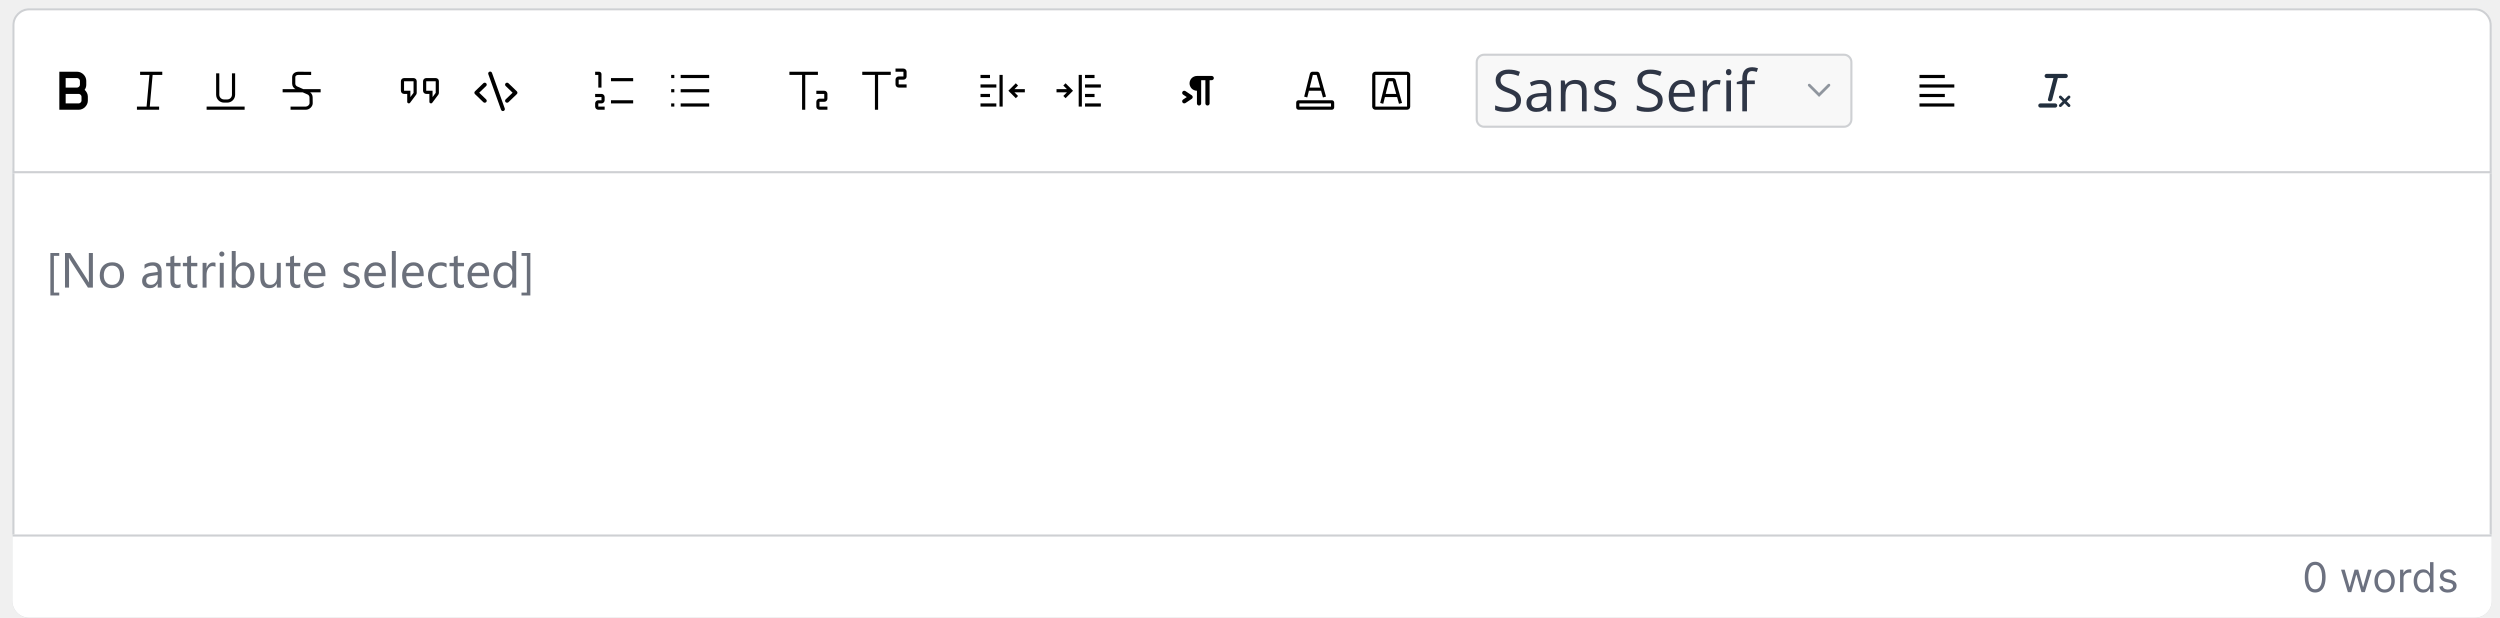
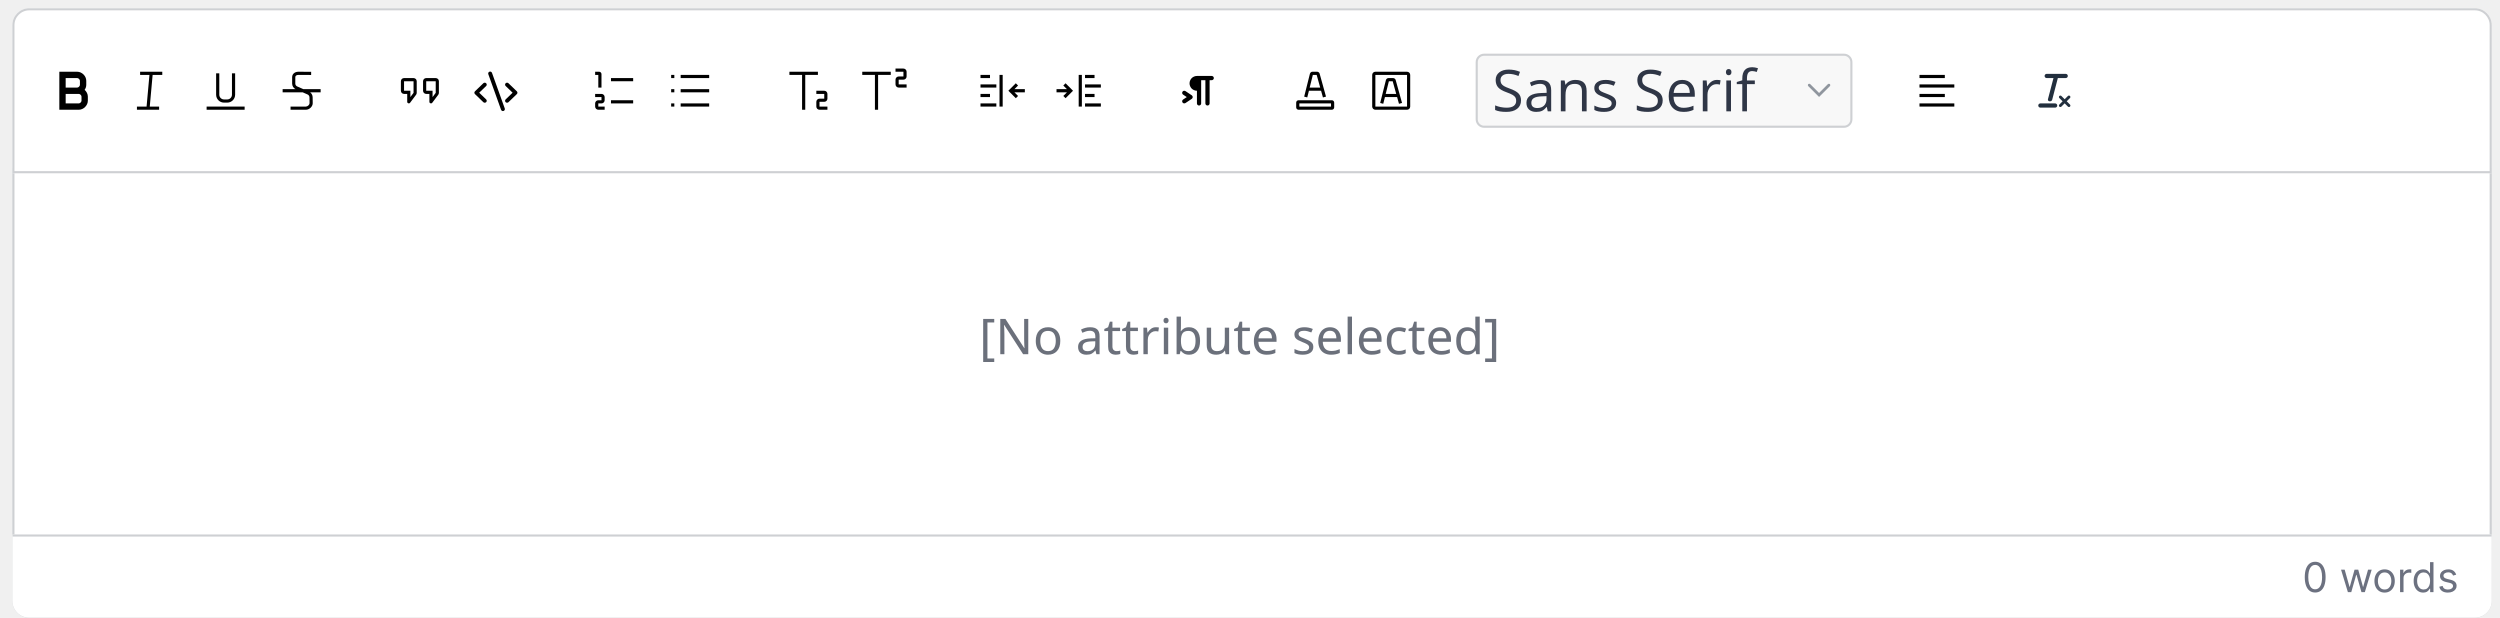
<svg xmlns="http://www.w3.org/2000/svg" width="607" height="150" viewBox="0 0 607 150" fill="none">
  <path d="M3.256 41.084H604.744V145.899C604.744 148.022 603.022 149.744 600.898 149.744H7.101C4.978 149.744 3.256 148.022 3.256 145.899V41.084Z" fill="white" />
  <path d="M3.256 41.084H604.744V145.899C604.744 148.022 603.022 149.744 600.898 149.744H7.101C4.978 149.744 3.256 148.022 3.256 145.899V41.084Z" stroke="#CED0D3" stroke-width="0.513" />
  <mask id="path-2-inside-1_957_378" fill="white">
    <path d="M3 129.766H605V145.867C605 148.133 603.164 149.969 600.899 149.969H7.101C4.836 149.969 3 148.133 3 145.867V129.766Z" />
  </mask>
  <path d="M3 129.766H605V145.867C605 148.133 603.164 149.969 600.899 149.969H7.101C4.836 149.969 3 148.133 3 145.867V129.766Z" fill="white" />
  <path d="M3 129.253H605V130.279H3V129.253ZM605 149.969H3H605ZM3 149.969V129.766V149.969ZM605 129.766V149.969V129.766Z" fill="#CED0D3" mask="url(#path-2-inside-1_957_378)" />
  <path d="M562.125 143.865C561.59 143.865 561.134 143.72 560.758 143.429C560.381 143.135 560.094 142.71 559.895 142.154C559.696 141.595 559.597 140.92 559.597 140.13C559.597 139.344 559.696 138.672 559.895 138.116C560.096 137.557 560.385 137.131 560.761 136.838C561.14 136.542 561.595 136.394 562.125 136.394C562.655 136.394 563.109 136.542 563.485 136.838C563.864 137.131 564.153 137.557 564.352 138.116C564.553 138.672 564.653 139.344 564.653 140.13C564.653 140.92 564.554 141.595 564.355 142.154C564.156 142.71 563.869 143.135 563.492 143.429C563.116 143.72 562.66 143.865 562.125 143.865ZM562.125 143.084C562.655 143.084 563.067 142.828 563.361 142.317C563.654 141.806 563.801 141.077 563.801 140.13C563.801 139.5 563.734 138.964 563.599 138.521C563.466 138.078 563.274 137.741 563.023 137.509C562.775 137.277 562.475 137.161 562.125 137.161C561.599 137.161 561.189 137.42 560.893 137.939C560.597 138.455 560.449 139.185 560.449 140.13C560.449 140.759 560.515 141.294 560.648 141.735C560.78 142.175 560.971 142.51 561.219 142.74C561.47 142.969 561.772 143.084 562.125 143.084ZM570.065 143.766L568.403 138.311H569.284L570.463 142.488H570.52L571.685 138.311H572.58L573.73 142.473H573.787L574.966 138.311H575.847L574.185 143.766H573.361L572.168 139.576H572.082L570.889 143.766H570.065ZM578.985 143.88C578.492 143.88 578.06 143.762 577.689 143.528C577.319 143.294 577.031 142.966 576.822 142.544C576.616 142.123 576.513 141.631 576.513 141.067C576.513 140.499 576.616 140.003 576.822 139.579C577.031 139.155 577.319 138.826 577.689 138.592C578.06 138.358 578.492 138.24 578.985 138.24C579.477 138.24 579.908 138.358 580.278 138.592C580.649 138.826 580.938 139.155 581.144 139.579C581.352 140.003 581.456 140.499 581.456 141.067C581.456 141.631 581.352 142.123 581.144 142.544C580.938 142.966 580.649 143.294 580.278 143.528C579.908 143.762 579.477 143.88 578.985 143.88ZM578.985 143.127C579.359 143.127 579.667 143.031 579.908 142.839C580.15 142.647 580.328 142.395 580.444 142.083C580.56 141.77 580.618 141.432 580.618 141.067C580.618 140.703 580.56 140.363 580.444 140.048C580.328 139.733 580.15 139.479 579.908 139.284C579.667 139.09 579.359 138.993 578.985 138.993C578.611 138.993 578.303 139.09 578.062 139.284C577.82 139.479 577.641 139.733 577.525 140.048C577.409 140.363 577.351 140.703 577.351 141.067C577.351 141.432 577.409 141.77 577.525 142.083C577.641 142.395 577.82 142.647 578.062 142.839C578.303 143.031 578.611 143.127 578.985 143.127ZM582.736 143.766V138.311H583.545V139.135H583.602C583.702 138.865 583.882 138.646 584.142 138.478C584.402 138.31 584.696 138.226 585.023 138.226C585.084 138.226 585.161 138.227 585.254 138.23C585.346 138.232 585.416 138.236 585.463 138.24V139.093C585.435 139.086 585.37 139.075 585.268 139.061C585.168 139.044 585.063 139.036 584.952 139.036C584.687 139.036 584.45 139.092 584.241 139.203C584.036 139.312 583.872 139.463 583.751 139.657C583.633 139.849 583.574 140.068 583.574 140.314V143.766H582.736ZM588.35 143.88C587.896 143.88 587.494 143.765 587.146 143.535C586.798 143.303 586.526 142.976 586.33 142.555C586.133 142.131 586.035 141.631 586.035 141.053C586.035 140.48 586.133 139.983 586.33 139.561C586.526 139.14 586.799 138.815 587.15 138.585C587.5 138.355 587.905 138.24 588.364 138.24C588.719 138.24 589 138.3 589.206 138.418C589.414 138.534 589.573 138.667 589.682 138.816C589.793 138.962 589.879 139.083 589.941 139.178H590.012V136.493H590.85V143.766H590.04V142.928H589.941C589.879 143.027 589.792 143.153 589.678 143.304C589.565 143.453 589.402 143.587 589.192 143.706C588.981 143.822 588.701 143.88 588.35 143.88ZM588.464 143.127C588.8 143.127 589.084 143.039 589.316 142.864C589.548 142.686 589.724 142.441 589.845 142.129C589.966 141.814 590.026 141.451 590.026 141.039C590.026 140.632 589.967 140.275 589.849 139.97C589.73 139.662 589.555 139.423 589.323 139.252C589.091 139.08 588.805 138.993 588.464 138.993C588.109 138.993 587.813 139.084 587.576 139.267C587.342 139.447 587.165 139.692 587.047 140.002C586.931 140.31 586.873 140.655 586.873 141.039C586.873 141.427 586.932 141.78 587.05 142.097C587.171 142.412 587.349 142.663 587.583 142.85C587.82 143.034 588.113 143.127 588.464 143.127ZM596.365 139.533L595.612 139.746C595.565 139.621 595.495 139.499 595.403 139.38C595.313 139.26 595.19 139.16 595.033 139.082C594.877 139.004 594.677 138.965 594.433 138.965C594.099 138.965 593.821 139.042 593.599 139.196C593.379 139.347 593.268 139.54 593.268 139.775C593.268 139.983 593.344 140.147 593.496 140.268C593.647 140.389 593.884 140.489 594.206 140.57L595.016 140.769C595.503 140.887 595.867 141.068 596.106 141.312C596.345 141.554 596.464 141.865 596.464 142.246C596.464 142.559 596.375 142.838 596.195 143.084C596.017 143.33 595.768 143.525 595.449 143.667C595.129 143.809 594.758 143.88 594.334 143.88C593.777 143.88 593.317 143.759 592.952 143.517C592.588 143.276 592.357 142.923 592.26 142.459L593.055 142.26C593.131 142.554 593.274 142.774 593.485 142.921C593.698 143.068 593.976 143.141 594.32 143.141C594.71 143.141 595.02 143.058 595.25 142.892C595.482 142.724 595.598 142.523 595.598 142.289C595.598 142.099 595.532 141.941 595.399 141.813C595.267 141.683 595.063 141.586 594.788 141.522L593.879 141.309C593.38 141.19 593.013 141.007 592.778 140.758C592.546 140.507 592.43 140.194 592.43 139.817C592.43 139.509 592.517 139.237 592.69 139C592.865 138.764 593.103 138.578 593.403 138.443C593.706 138.308 594.05 138.24 594.433 138.24C594.973 138.24 595.397 138.359 595.705 138.596C596.015 138.832 596.235 139.145 596.365 139.533Z" fill="#6C7180" />
-   <path d="M14.386 71.737H12.229V61.425H14.386V62.122H13.085V71.04H14.386V71.737ZM22.554 69.827H21.347L17.023 63.13C16.913 62.962 16.823 62.786 16.753 62.603H16.718C16.749 62.782 16.765 63.167 16.765 63.757V69.827H15.78V61.425H17.058L21.265 68.017C21.44 68.29 21.554 68.478 21.605 68.579H21.628C21.589 68.337 21.569 67.925 21.569 67.343V61.425H22.554V69.827ZM27.136 69.968C26.249 69.968 25.54 69.689 25.009 69.13C24.481 68.568 24.218 67.823 24.218 66.898C24.218 65.89 24.493 65.103 25.044 64.536C25.595 63.97 26.339 63.687 27.276 63.687C28.171 63.687 28.868 63.962 29.368 64.513C29.872 65.064 30.124 65.827 30.124 66.804C30.124 67.761 29.852 68.529 29.31 69.107C28.77 69.681 28.046 69.968 27.136 69.968ZM27.206 64.495C26.589 64.495 26.101 64.706 25.741 65.128C25.382 65.546 25.202 66.124 25.202 66.862C25.202 67.573 25.384 68.134 25.747 68.544C26.11 68.954 26.597 69.159 27.206 69.159C27.827 69.159 28.304 68.958 28.636 68.556C28.972 68.154 29.14 67.581 29.14 66.839C29.14 66.089 28.972 65.511 28.636 65.105C28.304 64.698 27.827 64.495 27.206 64.495ZM39.247 69.827H38.286V68.89H38.263C37.845 69.609 37.23 69.968 36.417 69.968C35.819 69.968 35.351 69.81 35.011 69.493C34.675 69.177 34.507 68.757 34.507 68.234C34.507 67.112 35.167 66.46 36.487 66.277L38.286 66.025C38.286 65.005 37.874 64.495 37.05 64.495C36.327 64.495 35.675 64.742 35.093 65.234V64.249C35.683 63.874 36.362 63.687 37.132 63.687C38.542 63.687 39.247 64.433 39.247 65.925V69.827ZM38.286 66.792L36.839 66.992C36.394 67.054 36.058 67.165 35.831 67.325C35.605 67.482 35.491 67.761 35.491 68.163C35.491 68.456 35.595 68.697 35.802 68.884C36.013 69.068 36.292 69.159 36.64 69.159C37.116 69.159 37.509 68.993 37.817 68.661C38.13 68.325 38.286 67.902 38.286 67.39V66.792ZM43.841 69.769C43.614 69.894 43.315 69.956 42.944 69.956C41.894 69.956 41.368 69.37 41.368 68.198V64.648H40.337V63.827H41.368V62.362L42.329 62.052V63.827H43.841V64.648H42.329V68.029C42.329 68.431 42.398 68.718 42.534 68.89C42.671 69.062 42.898 69.148 43.214 69.148C43.456 69.148 43.665 69.081 43.841 68.948V69.769ZM47.907 69.769C47.681 69.894 47.382 69.956 47.011 69.956C45.96 69.956 45.435 69.37 45.435 68.198V64.648H44.403V63.827H45.435V62.362L46.395 62.052V63.827H47.907V64.648H46.395V68.029C46.395 68.431 46.464 68.718 46.601 68.89C46.737 69.062 46.964 69.148 47.28 69.148C47.523 69.148 47.731 69.081 47.907 68.948V69.769ZM52.319 64.8C52.151 64.671 51.909 64.607 51.593 64.607C51.183 64.607 50.839 64.8 50.562 65.187C50.288 65.573 50.151 66.101 50.151 66.769V69.827H49.19V63.827H50.151V65.064H50.175C50.312 64.642 50.52 64.314 50.802 64.079C51.083 63.841 51.398 63.722 51.745 63.722C51.995 63.722 52.187 63.749 52.319 63.804V64.8ZM53.855 62.304C53.683 62.304 53.536 62.245 53.415 62.128C53.294 62.011 53.233 61.862 53.233 61.683C53.233 61.503 53.294 61.355 53.415 61.237C53.536 61.117 53.683 61.056 53.855 61.056C54.03 61.056 54.179 61.117 54.3 61.237C54.425 61.355 54.487 61.503 54.487 61.683C54.487 61.855 54.425 62.001 54.3 62.122C54.179 62.243 54.03 62.304 53.855 62.304ZM54.323 69.827H53.362V63.827H54.323V69.827ZM57.253 68.96H57.23V69.827H56.269V60.945H57.23V64.882H57.253C57.726 64.085 58.417 63.687 59.327 63.687C60.097 63.687 60.698 63.956 61.132 64.495C61.569 65.031 61.788 65.749 61.788 66.652C61.788 67.656 61.544 68.46 61.056 69.066C60.567 69.667 59.899 69.968 59.052 69.968C58.259 69.968 57.659 69.632 57.253 68.96ZM57.23 66.54V67.378C57.23 67.874 57.39 68.296 57.71 68.644C58.034 68.987 58.444 69.159 58.94 69.159C59.523 69.159 59.977 68.937 60.306 68.492C60.638 68.046 60.804 67.427 60.804 66.634C60.804 65.966 60.649 65.443 60.341 65.064C60.032 64.685 59.614 64.495 59.087 64.495C58.528 64.495 58.079 64.691 57.739 65.081C57.399 65.468 57.23 65.954 57.23 66.54ZM68.175 69.827H67.214V68.878H67.19C66.792 69.605 66.175 69.968 65.339 69.968C63.909 69.968 63.194 69.117 63.194 67.413V63.827H64.149V67.261C64.149 68.527 64.634 69.159 65.603 69.159C66.071 69.159 66.456 68.987 66.757 68.644C67.061 68.296 67.214 67.843 67.214 67.284V63.827H68.175V69.827ZM72.903 69.769C72.677 69.894 72.378 69.956 72.007 69.956C70.956 69.956 70.431 69.37 70.431 68.198V64.648H69.399V63.827H70.431V62.362L71.392 62.052V63.827H72.903V64.648H71.392V68.029C71.392 68.431 71.46 68.718 71.597 68.89C71.733 69.062 71.96 69.148 72.276 69.148C72.519 69.148 72.728 69.081 72.903 68.948V69.769ZM79.009 67.068H74.772C74.788 67.736 74.968 68.251 75.311 68.615C75.655 68.978 76.128 69.159 76.73 69.159C77.405 69.159 78.026 68.937 78.593 68.492V69.394C78.065 69.777 77.368 69.968 76.501 69.968C75.653 69.968 74.987 69.697 74.503 69.154C74.019 68.607 73.776 67.839 73.776 66.851C73.776 65.917 74.04 65.157 74.567 64.572C75.099 63.982 75.757 63.687 76.542 63.687C77.327 63.687 77.935 63.941 78.364 64.448C78.794 64.956 79.009 65.661 79.009 66.564V67.068ZM78.024 66.253C78.02 65.698 77.886 65.267 77.62 64.958C77.358 64.65 76.993 64.495 76.524 64.495C76.071 64.495 75.686 64.657 75.37 64.982C75.054 65.306 74.858 65.73 74.784 66.253H78.024ZM83.397 69.611V68.579C83.921 68.966 84.497 69.159 85.126 69.159C85.97 69.159 86.392 68.878 86.392 68.316C86.392 68.156 86.355 68.021 86.28 67.911C86.21 67.798 86.112 67.698 85.987 67.612C85.866 67.527 85.722 67.45 85.554 67.384C85.39 67.314 85.212 67.242 85.02 67.167C84.755 67.062 84.52 66.956 84.317 66.851C84.118 66.742 83.95 66.62 83.814 66.487C83.681 66.351 83.579 66.197 83.509 66.025C83.442 65.853 83.409 65.652 83.409 65.421C83.409 65.14 83.474 64.892 83.603 64.677C83.731 64.458 83.903 64.277 84.118 64.132C84.333 63.984 84.577 63.872 84.851 63.798C85.128 63.724 85.413 63.687 85.706 63.687C86.226 63.687 86.69 63.777 87.101 63.956V64.929C86.659 64.64 86.151 64.495 85.577 64.495C85.397 64.495 85.235 64.517 85.091 64.56C84.946 64.599 84.821 64.656 84.716 64.73C84.614 64.804 84.534 64.894 84.476 64.999C84.421 65.101 84.394 65.214 84.394 65.339C84.394 65.495 84.421 65.626 84.476 65.732C84.534 65.837 84.618 65.931 84.728 66.013C84.837 66.095 84.97 66.169 85.126 66.236C85.282 66.302 85.46 66.374 85.659 66.452C85.925 66.554 86.163 66.659 86.374 66.769C86.585 66.874 86.765 66.995 86.913 67.132C87.061 67.265 87.175 67.419 87.253 67.595C87.335 67.771 87.376 67.98 87.376 68.222C87.376 68.519 87.31 68.777 87.177 68.995C87.048 69.214 86.874 69.396 86.655 69.54C86.436 69.685 86.185 69.792 85.899 69.862C85.614 69.933 85.315 69.968 85.003 69.968C84.386 69.968 83.851 69.849 83.397 69.611ZM93.681 67.068H89.444C89.46 67.736 89.64 68.251 89.983 68.615C90.327 68.978 90.8 69.159 91.401 69.159C92.077 69.159 92.698 68.937 93.265 68.492V69.394C92.737 69.777 92.04 69.968 91.173 69.968C90.325 69.968 89.659 69.697 89.175 69.154C88.69 68.607 88.448 67.839 88.448 66.851C88.448 65.917 88.712 65.157 89.239 64.572C89.77 63.982 90.429 63.687 91.214 63.687C91.999 63.687 92.606 63.941 93.036 64.448C93.466 64.956 93.681 65.661 93.681 66.564V67.068ZM92.696 66.253C92.692 65.698 92.558 65.267 92.292 64.958C92.03 64.65 91.665 64.495 91.196 64.495C90.743 64.495 90.358 64.657 90.042 64.982C89.726 65.306 89.53 65.73 89.456 66.253H92.696ZM96.101 69.827H95.14V60.945H96.101V69.827ZM102.868 67.068H98.632C98.647 67.736 98.827 68.251 99.171 68.615C99.515 68.978 99.987 69.159 100.589 69.159C101.265 69.159 101.886 68.937 102.452 68.492V69.394C101.925 69.777 101.228 69.968 100.36 69.968C99.513 69.968 98.847 69.697 98.362 69.154C97.878 68.607 97.636 67.839 97.636 66.851C97.636 65.917 97.899 65.157 98.427 64.572C98.958 63.982 99.616 63.687 100.401 63.687C101.187 63.687 101.794 63.941 102.224 64.448C102.653 64.956 102.868 65.661 102.868 66.564V67.068ZM101.884 66.253C101.88 65.698 101.745 65.267 101.479 64.958C101.218 64.65 100.853 64.495 100.384 64.495C99.931 64.495 99.546 64.657 99.23 64.982C98.913 65.306 98.718 65.73 98.644 66.253H101.884ZM108.417 69.552C107.956 69.829 107.409 69.968 106.776 69.968C105.921 69.968 105.229 69.691 104.702 69.136C104.179 68.577 103.917 67.855 103.917 66.968C103.917 65.98 104.2 65.187 104.767 64.589C105.333 63.987 106.089 63.687 107.034 63.687C107.562 63.687 108.026 63.784 108.429 63.98V64.964C107.983 64.652 107.507 64.495 106.999 64.495C106.386 64.495 105.882 64.716 105.487 65.157C105.097 65.595 104.901 66.171 104.901 66.886C104.901 67.589 105.085 68.144 105.452 68.55C105.823 68.956 106.319 69.159 106.94 69.159C107.464 69.159 107.956 68.986 108.417 68.638V69.552ZM112.653 69.769C112.427 69.894 112.128 69.956 111.757 69.956C110.706 69.956 110.181 69.37 110.181 68.198V64.648H109.149V63.827H110.181V62.362L111.142 62.052V63.827H112.653V64.648H111.142V68.029C111.142 68.431 111.21 68.718 111.347 68.89C111.483 69.062 111.71 69.148 112.026 69.148C112.269 69.148 112.478 69.081 112.653 68.948V69.769ZM118.759 67.068H114.522C114.538 67.736 114.718 68.251 115.062 68.615C115.405 68.978 115.878 69.159 116.479 69.159C117.155 69.159 117.776 68.937 118.343 68.492V69.394C117.815 69.777 117.118 69.968 116.251 69.968C115.403 69.968 114.737 69.697 114.253 69.154C113.769 68.607 113.526 67.839 113.526 66.851C113.526 65.917 113.79 65.157 114.317 64.572C114.849 63.982 115.507 63.687 116.292 63.687C117.077 63.687 117.685 63.941 118.114 64.448C118.544 64.956 118.759 65.661 118.759 66.564V67.068ZM117.774 66.253C117.771 65.698 117.636 65.267 117.37 64.958C117.108 64.65 116.743 64.495 116.274 64.495C115.821 64.495 115.437 64.657 115.12 64.982C114.804 65.306 114.608 65.73 114.534 66.253H117.774ZM125.339 69.827H124.378V68.808H124.354C123.909 69.581 123.222 69.968 122.292 69.968C121.538 69.968 120.935 69.7 120.481 69.165C120.032 68.626 119.808 67.894 119.808 66.968C119.808 65.976 120.058 65.181 120.558 64.583C121.058 63.986 121.724 63.687 122.556 63.687C123.38 63.687 123.979 64.011 124.354 64.659H124.378V60.945H125.339V69.827ZM124.378 67.115V66.23C124.378 65.745 124.218 65.335 123.897 64.999C123.577 64.663 123.171 64.495 122.679 64.495C122.093 64.495 121.632 64.71 121.296 65.14C120.96 65.57 120.792 66.163 120.792 66.921C120.792 67.612 120.952 68.159 121.272 68.562C121.597 68.96 122.03 69.159 122.573 69.159C123.108 69.159 123.542 68.966 123.874 68.579C124.21 68.193 124.378 67.704 124.378 67.115ZM128.772 71.737H126.622V71.04H127.917V62.122H126.622V61.425H128.772V71.737Z" fill="#6B707B" />
  <g>
    <path d="M3 6.101C3 3.836 4.836 2 7.101 2H600.899C603.164 2 605 3.836 605 6.101V42.063H3V6.101Z" fill="white" />
    <path d="M7.101 2.256H600.898C603.022 2.256 604.744 3.978 604.744 6.101V41.807H3.256V6.101C3.256 3.978 4.978 2.256 7.101 2.256Z" stroke="#CED0D3" stroke-width="0.513" />
    <path d="M20.944 19.609C20.944 18.463 19.898 17.418 18.752 17.418H14.407V26.646H19.137C20.283 26.646 21.328 25.6 21.328 24.454V23.454C21.328 22.828 21.017 22.232 20.544 21.816C20.794 21.463 20.944 21.044 20.944 20.609V19.609ZM15.945 18.956H18.752C19.056 18.956 19.406 19.305 19.406 19.609V20.609C19.406 20.913 19.056 21.263 18.752 21.263H15.945V18.956V18.956ZM19.79 24.454C19.79 24.758 19.441 25.108 19.137 25.108H15.945V22.801H19.137C19.441 22.801 19.79 23.151 19.79 23.454V24.454Z" fill="black" />
    <path d="M39.401 18.187V17.418H34.018V18.187H36.286L35.59 25.877H33.248V26.646H38.632V25.877H36.363L37.059 18.187H39.401Z" fill="black" />
    <path d="M54.397 24.916H55.166C56.228 24.916 57.089 24.055 57.089 22.993V17.802H56.32V22.993C56.32 23.63 55.803 24.146 55.166 24.146H54.397C53.76 24.146 53.244 23.63 53.244 22.993L53.244 17.802H52.475V22.993C52.475 24.055 53.335 24.916 54.397 24.916Z" fill="black" />
    <path d="M59.396 25.877H50.167V26.646H59.396V25.877Z" fill="black" />
    <path d="M71.7 18.74C71.7 18.56 71.77 18.437 71.884 18.35C72.007 18.255 72.205 18.187 72.461 18.187L75.543 18.204L75.547 17.435L72.465 17.418H72.463C72.08 17.418 71.704 17.517 71.415 17.741C71.115 17.972 70.931 18.318 70.931 18.74V20.286C70.931 20.86 71.25 21.383 71.753 21.647H68.624V22.416H73.496L74.68 22.936C74.956 23.057 75.136 23.328 75.141 23.629L75.161 25.058C75.16 25.224 75.066 25.43 74.881 25.604C74.696 25.778 74.466 25.877 74.264 25.877H70.547V26.646H74.264C74.701 26.646 75.112 26.443 75.408 26.164C75.703 25.887 75.93 25.49 75.93 25.055V25.053L75.909 23.618C75.903 23.139 75.674 22.698 75.303 22.416H77.852V21.647H73.658L72.16 20.99C71.881 20.868 71.7 20.591 71.7 20.286V18.74Z" fill="black" />
    <path fill-rule="evenodd" clip-rule="evenodd" d="M97.334 19.725C97.334 19.3 97.678 18.956 98.103 18.956H100.41C100.835 18.956 101.179 19.3 101.179 19.725V22.544C101.179 22.711 101.125 22.873 101.025 23.006L99.564 24.954C99.343 25.25 98.872 25.093 98.872 24.723V22.801H98.103C97.678 22.801 97.334 22.456 97.334 22.032V19.725ZM100.41 22.544L99.641 23.57V22.032H98.103V19.725H100.41V22.544Z" fill="black" />
    <path fill-rule="evenodd" clip-rule="evenodd" d="M102.717 19.725C102.717 19.3 103.061 18.956 103.486 18.956H105.793C106.218 18.956 106.562 19.3 106.562 19.725V22.544C106.562 22.711 106.508 22.873 106.409 23.006L104.947 24.954C104.726 25.25 104.255 25.093 104.255 24.723V22.801H103.486C103.061 22.801 102.717 22.456 102.717 22.032V19.725ZM105.793 22.544L105.024 23.57V22.032H103.486V19.725H105.793V22.544Z" fill="black" />
    <path fill-rule="evenodd" clip-rule="evenodd" d="M118.036 24.805C118.223 24.626 118.228 24.334 118.048 24.148L116.351 22.51L118.045 20.876L118.048 20.873C118.228 20.687 118.223 20.395 118.036 20.215C117.852 20.037 117.555 20.032 117.365 20.204L115.32 22.176C115.129 22.36 115.13 22.661 115.321 22.845L117.362 24.814L117.365 24.817C117.555 24.988 117.852 24.983 118.036 24.805ZM117.766 24.833C117.65 24.855 117.526 24.824 117.433 24.741L115.392 22.771C115.242 22.627 115.242 22.393 115.392 22.249L117.433 20.28C117.487 20.232 117.551 20.201 117.618 20.188C117.551 20.201 117.487 20.232 117.433 20.28L115.392 22.249C115.242 22.394 115.242 22.627 115.392 22.771L117.433 24.741C117.526 24.824 117.65 24.855 117.766 24.833ZM124.46 22.51L122.766 24.145L122.763 24.148C122.583 24.334 122.589 24.626 122.775 24.805C122.96 24.983 123.256 24.988 123.447 24.817L125.491 22.845C125.682 22.661 125.682 22.36 125.491 22.176L123.449 20.206L123.446 20.204C123.256 20.032 122.96 20.037 122.775 20.215C122.589 20.395 122.583 20.687 122.763 20.873L124.46 22.51ZM122.837 24.219L124.608 22.51L122.837 20.802C122.696 20.656 122.701 20.43 122.846 20.289C122.902 20.236 122.97 20.202 123.041 20.188C122.97 20.202 122.902 20.236 122.846 20.289C122.701 20.43 122.696 20.656 122.837 20.802L124.608 22.51L122.837 24.219C122.696 24.364 122.701 24.591 122.846 24.732C122.939 24.821 123.068 24.855 123.189 24.833C123.068 24.855 122.939 24.821 122.846 24.732C122.701 24.591 122.696 24.364 122.837 24.219ZM119.454 17.691C119.366 17.444 119.093 17.315 118.846 17.404C118.599 17.493 118.471 17.765 118.56 18.012L121.66 26.652C121.749 26.899 122.021 27.028 122.268 26.939C122.515 26.851 122.644 26.578 122.555 26.331L119.454 17.691ZM118.938 17.485C118.919 17.489 118.9 17.494 118.881 17.5C118.687 17.57 118.587 17.784 118.656 17.977L121.757 26.618C121.818 26.787 121.989 26.886 122.16 26.861C121.989 26.886 121.818 26.787 121.757 26.618L118.656 17.977C118.587 17.784 118.687 17.57 118.881 17.5C118.9 17.494 118.919 17.489 118.938 17.485Z" fill="black" />
    <path d="M144.501 17.418H145.463C145.782 17.418 146.04 17.675 146.04 17.994V21.263H145.27V18.187H144.501V17.418Z" fill="black" />
    <path d="M146.809 24.339C146.809 24.762 146.462 25.108 146.04 25.108H145.27V25.877H146.809V26.646H145.27C144.848 26.646 144.501 26.3 144.501 25.877V25.108C144.501 24.685 144.848 24.339 145.27 24.339H146.04V23.57H144.501V22.801H146.04C146.462 22.801 146.809 23.147 146.809 23.57V24.339Z" fill="black" />
    <path d="M148.347 18.956H153.73V19.725H148.347V18.956Z" fill="black" />
    <path d="M153.73 24.339H148.347V25.108H153.73V24.339Z" fill="black" />
    <path d="M165.265 18.186H172.186V18.956H165.265V18.186Z" fill="black" />
    <path d="M165.265 21.647H172.186V22.416H165.265V21.647Z" fill="black" />
    <path d="M172.186 25.108H165.265V25.877H172.186V25.108Z" fill="black" />
    <path d="M162.958 21.647H163.727V22.416H162.958V21.647Z" fill="black" />
    <path d="M163.727 18.186H162.958V18.956H163.727V18.186Z" fill="black" />
    <path d="M162.958 25.108H163.727V25.877H162.958V25.108Z" fill="black" />
    <path d="M195.514 18.187V26.646H194.745V18.187H191.668V17.418H198.59V18.187H195.514Z" fill="black" />
    <path d="M200.897 23.954C200.897 24.377 200.551 24.723 200.128 24.723H198.974V25.877H200.897V26.646H198.974C198.551 26.646 198.205 26.3 198.205 25.877V24.723C198.205 24.3 198.551 23.954 198.974 23.954H200.128V22.801H198.205V22.032H200.128C200.551 22.032 200.897 22.378 200.897 22.801V23.954Z" fill="black" />
    <g clip-path="url(#clip0_957_378)">
      <path d="M217.431 16.648H219.353C219.776 16.648 220.122 16.995 220.122 17.418V18.571C220.122 18.994 219.776 19.34 219.353 19.34H218.2V20.494H220.122V21.263H218.2C217.777 21.263 217.431 20.917 217.431 20.494V19.34C217.431 18.917 217.777 18.571 218.2 18.571H219.353V17.418H217.431V16.648Z" fill="black" />
      <path d="M213.201 26.646H212.432V18.187H209.356V17.418H216.277V18.187H213.201V26.646Z" fill="black" />
    </g>
    <path d="M242.681 18.186H243.45V25.877H242.681V18.186Z" fill="black" />
    <path d="M246.637 20.221L247.183 20.767L246.299 21.647H248.833V22.416H246.299L247.183 23.297L246.637 23.843L244.83 22.032L246.637 20.221Z" fill="black" />
    <path d="M241.912 20.494H238.066V21.263H241.912V20.494Z" fill="black" />
    <path d="M238.066 22.801H240.373V23.57H238.066V22.801Z" fill="black" />
    <path d="M240.373 18.186H238.066V18.956H240.373V18.186Z" fill="black" />
    <path d="M238.066 25.108H241.912V25.877H238.066V25.108Z" fill="black" />
    <path d="M261.906 18.186H262.675V25.877H261.906V18.186Z" fill="black" />
    <path d="M263.444 20.494H267.29V21.263H263.444V20.494Z" fill="black" />
    <path d="M263.444 22.801H265.752V23.57H263.444V22.801Z" fill="black" />
    <path d="M267.29 25.108H263.444V25.877H267.29V25.108Z" fill="black" />
    <path d="M258.173 23.297L258.719 23.843L260.526 22.032L258.719 20.221L258.173 20.767L259.057 21.647H256.523V22.416H259.057L258.173 23.297Z" fill="black" />
    <path d="M263.444 18.186H265.752V18.956H263.444V18.186Z" fill="black" />
    <path d="M293.693 19.212H293.436V19.468V25.108C293.436 25.249 293.322 25.364 293.18 25.364C293.038 25.364 292.924 25.249 292.924 25.108V19.468V19.212H292.667H291.642H291.386V19.468V25.108C291.386 25.249 291.271 25.364 291.129 25.364C290.988 25.364 290.873 25.249 290.873 25.108V22.032V21.775H290.617C290.405 21.775 290.208 21.734 290.023 21.653L290.023 21.653L290.018 21.651C289.829 21.572 289.667 21.464 289.528 21.326C289.39 21.187 289.282 21.025 289.203 20.836L289.203 20.836L289.201 20.831C289.12 20.646 289.079 20.448 289.079 20.237C289.079 20.026 289.12 19.829 289.201 19.643L289.201 19.643L289.203 19.639C289.282 19.45 289.39 19.287 289.528 19.149C289.667 19.01 289.829 18.902 290.018 18.824L290.018 18.824L290.023 18.822C290.208 18.74 290.405 18.699 290.617 18.699H294.205C294.347 18.699 294.462 18.814 294.462 18.956C294.462 19.097 294.347 19.212 294.205 19.212H293.693ZM288.297 23.783L288.617 23.57L288.297 23.356L287.398 22.758C287.281 22.679 287.249 22.52 287.327 22.402C287.406 22.284 287.565 22.253 287.683 22.331L289.221 23.356C289.373 23.458 289.373 23.682 289.221 23.783L287.683 24.808C287.565 24.887 287.406 24.855 287.327 24.737C287.249 24.619 287.281 24.46 287.398 24.382L288.297 23.783Z" fill="black" stroke="black" stroke-width="0.513" />
    <path fill-rule="evenodd" clip-rule="evenodd" d="M321.211 23.662L320.757 22.032H317.808L317.401 23.651L316.655 23.462L318.047 17.902C318.135 17.606 318.393 17.414 318.685 17.414H319.773C320.061 17.414 320.315 17.598 320.404 17.871L321.953 23.454L321.211 23.662ZM319.688 18.186H318.758L317.989 21.263H320.542L319.688 18.186Z" fill="black" />
    <path fill-rule="evenodd" clip-rule="evenodd" d="M315.29 24.339H323.364C323.684 24.339 323.941 24.596 323.941 24.916V26.069C323.941 26.388 323.684 26.646 323.364 26.646H315.29C314.971 26.646 314.713 26.388 314.713 26.069V24.916C314.713 24.596 314.971 24.339 315.29 24.339ZM315.482 25.877H323.172V25.108H315.482V25.877Z" fill="black" />
    <path fill-rule="evenodd" clip-rule="evenodd" d="M337.138 18.956H338.234C338.522 18.956 338.776 19.14 338.864 19.413L340.414 24.996L339.672 25.204L339.218 23.574H336.261L335.854 25.192L335.108 25.004L336.5 19.444C336.588 19.148 336.846 18.956 337.138 18.956ZM337.219 19.725L336.45 22.801H338.999L338.145 19.725H337.219Z" fill="black" />
    <path fill-rule="evenodd" clip-rule="evenodd" d="M333.939 17.418H341.629C342.052 17.418 342.398 17.764 342.398 18.187V25.877C342.398 26.3 342.052 26.646 341.629 26.646H333.939C333.516 26.646 333.17 26.3 333.17 25.877V18.187C333.17 17.764 333.516 17.418 333.939 17.418ZM333.939 18.187V25.877H341.629V18.187H333.939Z" fill="black" />
    <rect x="358.547" y="13.288" width="90.969" height="17.487" rx="1.794" fill="#F8F8F8" />
    <rect x="358.547" y="13.288" width="90.969" height="17.487" rx="1.794" stroke="#CED0D3" stroke-width="0.513" />
    <path d="M369.305 24.372C369.305 25.252 368.986 25.938 368.348 26.43C367.71 26.922 366.844 27.168 365.75 27.168C364.565 27.168 363.654 27.016 363.016 26.71V25.589C363.426 25.762 363.872 25.899 364.355 26C364.839 26.1 365.317 26.15 365.791 26.15C366.566 26.15 367.149 26.004 367.541 25.712C367.933 25.416 368.129 25.006 368.129 24.482C368.129 24.136 368.058 23.853 367.917 23.634C367.78 23.411 367.548 23.206 367.22 23.019C366.896 22.832 366.402 22.62 365.736 22.383C364.807 22.051 364.141 21.656 363.74 21.201C363.344 20.745 363.146 20.15 363.146 19.416C363.146 18.646 363.435 18.033 364.014 17.578C364.592 17.122 365.358 16.894 366.311 16.894C367.304 16.894 368.218 17.076 369.052 17.441L368.689 18.453C367.865 18.106 367.062 17.933 366.283 17.933C365.668 17.933 365.187 18.065 364.841 18.329C364.494 18.594 364.321 18.961 364.321 19.43C364.321 19.776 364.385 20.061 364.513 20.285C364.64 20.503 364.854 20.706 365.155 20.893C365.461 21.075 365.925 21.278 366.55 21.501C367.598 21.875 368.318 22.276 368.71 22.704C369.106 23.133 369.305 23.689 369.305 24.372ZM375.785 27.032L375.56 25.965H375.505C375.131 26.435 374.757 26.754 374.384 26.922C374.015 27.086 373.552 27.168 372.996 27.168C372.253 27.168 371.67 26.977 371.246 26.594C370.827 26.211 370.617 25.667 370.617 24.96C370.617 23.447 371.827 22.654 374.247 22.581L375.519 22.541V22.076C375.519 21.488 375.391 21.055 375.136 20.777C374.885 20.494 374.482 20.353 373.926 20.353C373.301 20.353 372.595 20.544 371.807 20.927L371.458 20.059C371.827 19.858 372.23 19.701 372.668 19.587C373.11 19.473 373.552 19.416 373.994 19.416C374.887 19.416 375.548 19.615 375.977 20.011C376.41 20.408 376.626 21.043 376.626 21.918V27.032H375.785ZM373.222 26.232C373.928 26.232 374.482 26.038 374.883 25.651C375.288 25.263 375.491 24.721 375.491 24.024V23.347L374.356 23.395C373.454 23.427 372.802 23.568 372.401 23.819C372.005 24.065 371.807 24.45 371.807 24.974C371.807 25.384 371.93 25.696 372.176 25.911C372.426 26.125 372.775 26.232 373.222 26.232ZM384.098 27.032V22.185C384.098 21.574 383.959 21.119 383.681 20.818C383.403 20.517 382.967 20.367 382.375 20.367C381.591 20.367 381.017 20.579 380.652 21.002C380.288 21.426 380.105 22.126 380.105 23.101V27.032H378.971V19.54H379.894L380.078 20.565H380.133C380.365 20.196 380.691 19.911 381.11 19.71C381.53 19.505 381.997 19.403 382.512 19.403C383.414 19.403 384.093 19.622 384.549 20.059C385.005 20.492 385.232 21.187 385.232 22.144V27.032H384.098ZM392.403 24.988C392.403 25.685 392.144 26.223 391.624 26.601C391.104 26.979 390.375 27.168 389.437 27.168C388.443 27.168 387.668 27.011 387.112 26.697V25.644C387.472 25.826 387.857 25.97 388.268 26.075C388.682 26.18 389.081 26.232 389.464 26.232C390.056 26.232 390.512 26.138 390.831 25.952C391.15 25.76 391.31 25.471 391.31 25.083C391.31 24.792 391.182 24.543 390.927 24.338C390.676 24.129 390.184 23.883 389.45 23.6C388.753 23.34 388.256 23.115 387.96 22.923C387.668 22.727 387.45 22.506 387.304 22.26C387.162 22.014 387.092 21.72 387.092 21.378C387.092 20.768 387.34 20.287 387.837 19.936C388.334 19.581 389.015 19.403 389.881 19.403C390.687 19.403 391.476 19.567 392.246 19.895L391.843 20.818C391.091 20.508 390.41 20.353 389.799 20.353C389.261 20.353 388.855 20.437 388.582 20.606C388.309 20.774 388.172 21.007 388.172 21.303C388.172 21.504 388.222 21.675 388.322 21.816C388.427 21.957 388.593 22.092 388.821 22.219C389.049 22.347 389.487 22.531 390.134 22.773C391.022 23.096 391.622 23.422 391.932 23.75C392.246 24.079 392.403 24.491 392.403 24.988ZM403.703 24.372C403.703 25.252 403.384 25.938 402.746 26.43C402.108 26.922 401.242 27.168 400.148 27.168C398.964 27.168 398.052 27.016 397.414 26.71V25.589C397.824 25.762 398.271 25.899 398.754 26C399.237 26.1 399.715 26.15 400.189 26.15C400.964 26.15 401.548 26.004 401.939 25.712C402.331 25.416 402.527 25.006 402.527 24.482C402.527 24.136 402.457 23.853 402.315 23.634C402.179 23.411 401.946 23.206 401.618 23.019C401.295 22.832 400.8 22.62 400.135 22.383C399.205 22.051 398.54 21.656 398.139 21.201C397.742 20.745 397.544 20.15 397.544 19.416C397.544 18.646 397.833 18.033 398.412 17.578C398.991 17.122 399.757 16.894 400.709 16.894C401.702 16.894 402.616 17.076 403.45 17.441L403.088 18.453C402.263 18.106 401.461 17.933 400.682 17.933C400.066 17.933 399.586 18.065 399.239 18.329C398.893 18.594 398.72 18.961 398.72 19.43C398.72 19.776 398.784 20.061 398.911 20.285C399.039 20.503 399.253 20.706 399.554 20.893C399.859 21.075 400.324 21.278 400.948 21.501C401.996 21.875 402.716 22.276 403.108 22.704C403.505 23.133 403.703 23.689 403.703 24.372ZM408.741 27.168C407.634 27.168 406.759 26.831 406.116 26.157C405.478 25.482 405.159 24.546 405.159 23.347C405.159 22.139 405.455 21.18 406.048 20.469C406.645 19.758 407.445 19.403 408.447 19.403C409.386 19.403 410.129 19.713 410.676 20.332C411.223 20.948 411.496 21.761 411.496 22.773V23.491H406.335C406.358 24.37 406.579 25.038 406.998 25.494C407.422 25.949 408.017 26.177 408.782 26.177C409.589 26.177 410.386 26.009 411.175 25.671V26.683C410.774 26.856 410.393 26.979 410.033 27.052C409.678 27.13 409.247 27.168 408.741 27.168ZM408.434 20.353C407.832 20.353 407.351 20.549 406.991 20.941C406.636 21.333 406.426 21.875 406.362 22.568H410.279C410.279 21.852 410.12 21.305 409.801 20.927C409.482 20.544 409.026 20.353 408.434 20.353ZM416.855 19.403C417.188 19.403 417.487 19.43 417.751 19.485L417.594 20.538C417.284 20.469 417.01 20.435 416.773 20.435C416.167 20.435 415.648 20.681 415.215 21.173C414.786 21.666 414.572 22.278 414.572 23.012V27.032H413.437V19.54H414.374L414.504 20.927H414.559C414.837 20.44 415.172 20.064 415.563 19.799C415.955 19.535 416.386 19.403 416.855 19.403ZM420.287 27.032H419.152V19.54H420.287V27.032ZM419.057 17.509C419.057 17.25 419.12 17.06 419.248 16.942C419.376 16.819 419.535 16.757 419.727 16.757C419.909 16.757 420.066 16.819 420.198 16.942C420.33 17.065 420.396 17.254 420.396 17.509C420.396 17.764 420.33 17.956 420.198 18.083C420.066 18.206 419.909 18.268 419.727 18.268C419.535 18.268 419.376 18.206 419.248 18.083C419.12 17.956 419.057 17.764 419.057 17.509ZM426.07 20.421H424.163V27.032H423.028V20.421H421.688V19.909L423.028 19.498V19.081C423.028 17.24 423.833 16.32 425.441 16.32C425.838 16.32 426.303 16.399 426.836 16.559L426.542 17.468C426.104 17.327 425.731 17.256 425.421 17.256C424.993 17.256 424.676 17.4 424.471 17.687C424.266 17.97 424.163 18.425 424.163 19.054V19.54H426.07V20.421Z" fill="#2F3646" />
    <path d="M441.672 23.178L439.219 20.725C439.185 20.692 439.185 20.637 439.219 20.604C439.252 20.571 439.306 20.571 439.339 20.604L441.49 22.755L441.672 22.936L441.853 22.755L444.004 20.604C444.037 20.571 444.091 20.571 444.125 20.604C444.158 20.637 444.158 20.692 444.125 20.725L441.672 23.178Z" fill="#90969E" stroke="#90969E" stroke-width="0.513" />
    <path d="M466.051 18.186H472.203V18.956H466.051V18.186Z" fill="black" />
    <path d="M466.051 20.494H474.51V21.263H466.051V20.494Z" fill="black" />
    <path d="M474.51 25.108H466.051V25.877H474.51V25.108Z" fill="black" />
    <path d="M466.051 22.801H472.203V23.57H466.051V22.801Z" fill="black" />
    <path fill-rule="evenodd" clip-rule="evenodd" d="M499.631 18.956C499.63 18.992 499.625 19.029 499.615 19.066L499.615 19.067L498.274 24.212C498.215 24.438 498.011 24.595 497.778 24.595H497.641C497.414 24.595 497.23 24.411 497.23 24.184C497.23 24.149 497.234 24.114 497.243 24.08L498.583 18.956H496.94C496.657 18.956 496.428 18.726 496.428 18.443C496.428 18.16 496.657 17.93 496.94 17.93H501.555C501.838 17.93 502.067 18.16 502.067 18.443C502.067 18.726 501.838 18.956 501.555 18.956H499.631ZM495.402 25.108H498.991C499.274 25.108 499.504 25.337 499.504 25.62C499.504 25.904 499.274 26.133 498.991 26.133H495.402C495.119 26.133 494.89 25.904 494.89 25.62C494.89 25.337 495.119 25.108 495.402 25.108ZM502.091 25.885L501.298 25.092L500.505 25.885C500.368 26.022 500.146 26.022 500.008 25.885C499.871 25.748 499.871 25.525 500.008 25.388L500.802 24.595L500.008 23.802C499.871 23.665 499.871 23.442 500.008 23.305C500.146 23.168 500.368 23.168 500.505 23.305L501.298 24.098L502.091 23.305C502.228 23.168 502.451 23.168 502.588 23.305C502.725 23.442 502.725 23.665 502.588 23.802L501.795 24.595L502.588 25.388C502.725 25.525 502.725 25.748 502.588 25.885C502.451 26.022 502.228 26.022 502.091 25.885Z" fill="#222F3E" />
  </g>
  <defs>
    <filter id="filter0_d_957_378" x="0.437" y="0.975" width="606.101" height="44.165" filterUnits="userSpaceOnUse" color-interpolation-filters="sRGB">
      <feFlood flood-opacity="0" result="BackgroundImageFix" />
      <feColorMatrix in="SourceAlpha" type="matrix" values="0 0 0 0 0 0 0 0 0 0 0 0 0 0 0 0 0 0 127 0" result="hardAlpha" />
      <feOffset dx="-0.513" dy="1.025" />
      <feGaussianBlur stdDeviation="1.025" />
      <feColorMatrix type="matrix" values="0 0 0 0 0 0 0 0 0 0 0 0 0 0 0 0 0 0 0.08 0" />
      <feBlend mode="normal" in2="BackgroundImageFix" result="effect1_dropShadow_957_378" />
      <feBlend mode="normal" in="SourceGraphic" in2="effect1_dropShadow_957_378" result="shape" />
    </filter>
    <clipPath id="clip0_957_378">
      <rect width="12.305" height="12.305" fill="white" transform="translate(208.587 15.8795)" />
    </clipPath>
  </defs>
+   <text font-size="12" font-family="Segoe UI" text-anchor="middle" alignment-baseline="central" fill="#6B707B" class="attribute-name-text" x="301" y="86">[No attribute selected]</text>
</svg>
